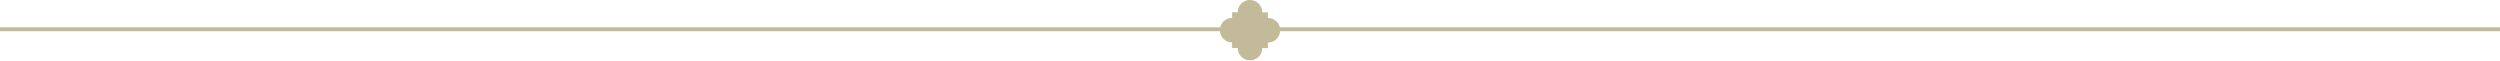
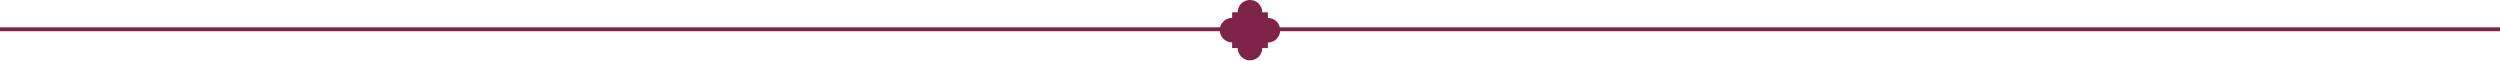
<svg xmlns="http://www.w3.org/2000/svg" width="1280" height="30.911" viewBox="0 0 1280 30.911">
  <g id="Grupo_162566" data-name="Grupo 162566" transform="translate(-109 -6459.02)">
    <g id="Grupo_162565" data-name="Grupo 162565">
-       <line id="Línea_2" data-name="Línea 2" x2="1280" transform="translate(109 6474)" fill="none" stroke="#c2ba98" stroke-width="2" />
-       <path id="simbolo-full" d="M24.591,9.172V6.311H21.729A6.274,6.274,0,0,0,15.44-.01,6.19,6.19,0,0,0,9.151,6.279H6.289V9.141a6.289,6.289,0,0,0,0,12.578v2.862H9.151a6.289,6.289,0,1,0,12.578.031h2.862v-2.83a6.267,6.267,0,0,0,6.289-6.289A6.17,6.17,0,0,0,24.591,9.2Z" transform="translate(733.56 6459.03)" fill="#c2ba98" />
+       <line id="Línea_2" data-name="Línea 2" x2="1280" transform="translate(109 6474)" fill="none" stroke="#7D2447" stroke-width="2" />
+       <path id="simbolo-full" d="M24.591,9.172V6.311H21.729A6.274,6.274,0,0,0,15.44-.01,6.19,6.19,0,0,0,9.151,6.279H6.289V9.141a6.289,6.289,0,0,0,0,12.578v2.862H9.151a6.289,6.289,0,1,0,12.578.031h2.862v-2.83a6.267,6.267,0,0,0,6.289-6.289A6.17,6.17,0,0,0,24.591,9.2Z" transform="translate(733.56 6459.03)" fill="#7D2447" />
    </g>
  </g>
</svg>
